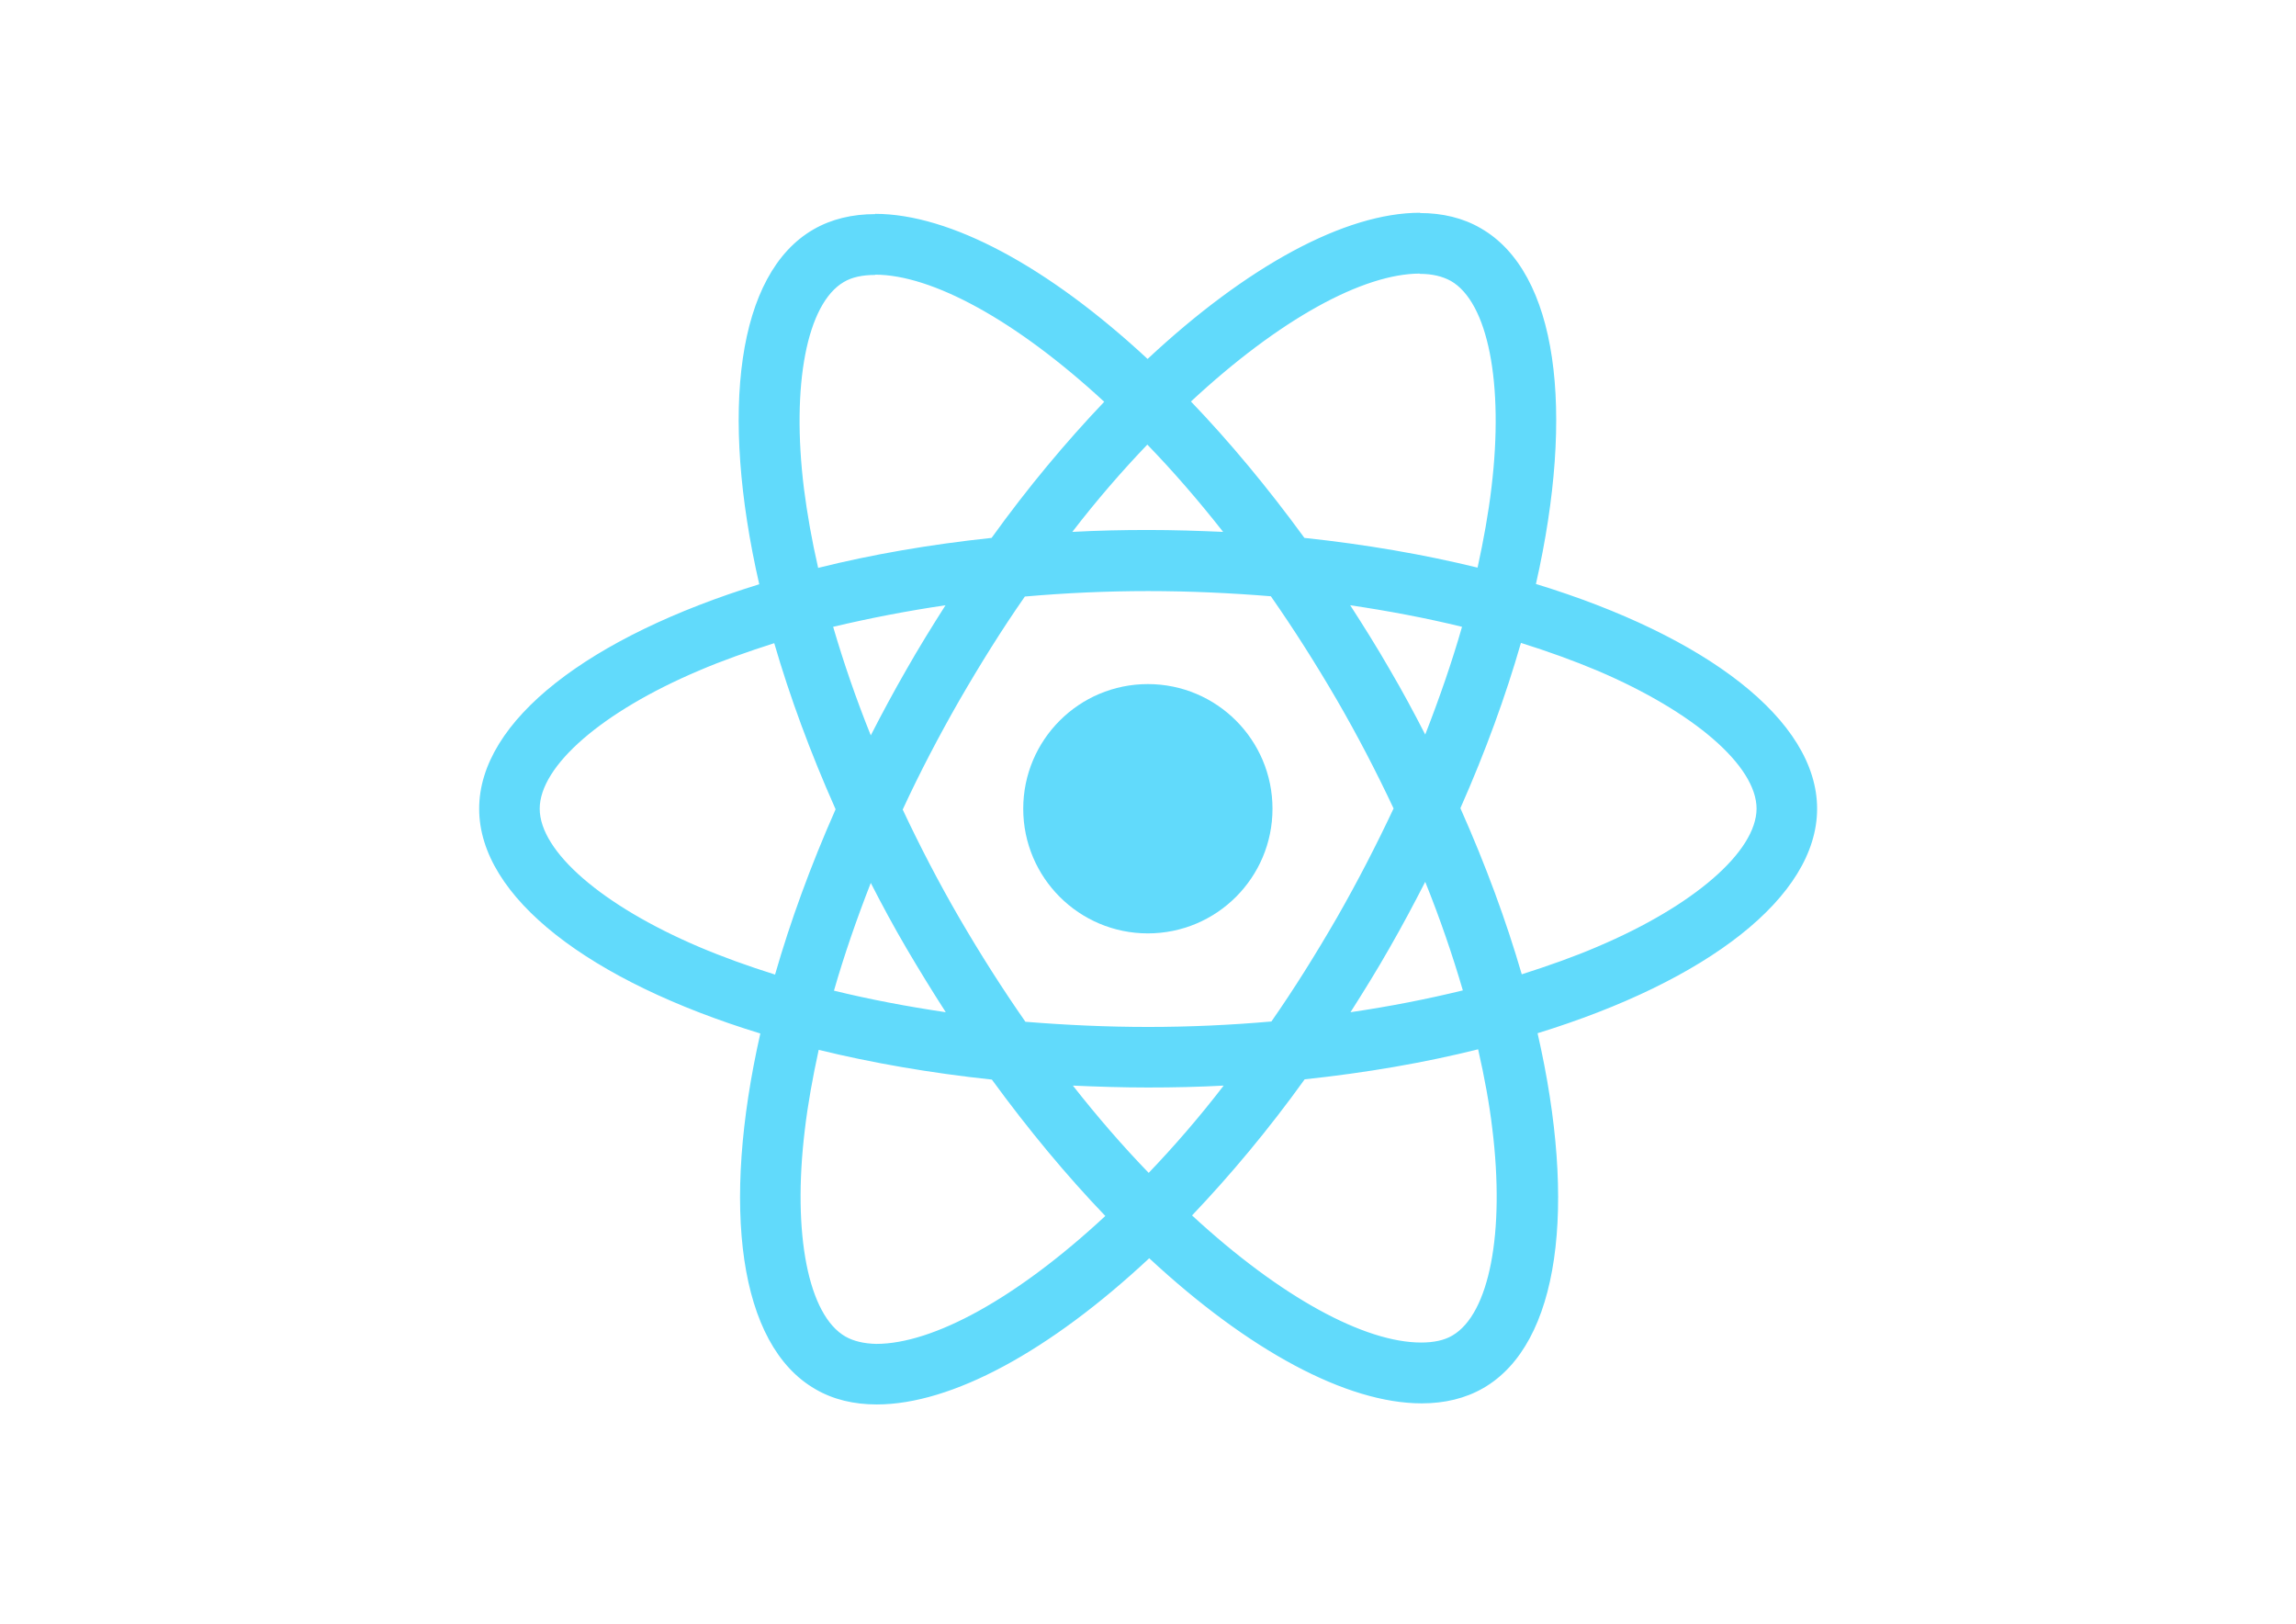
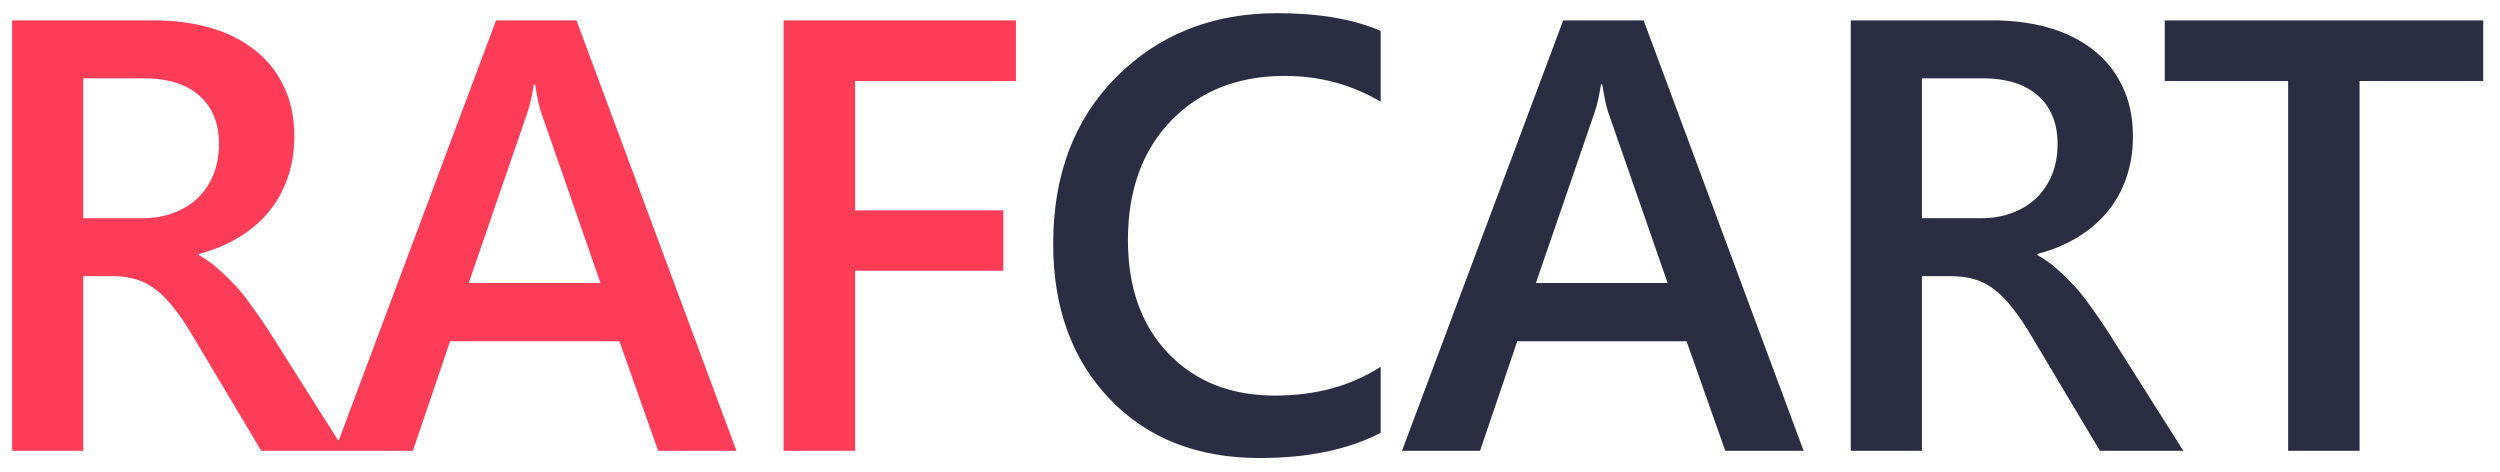
- <svg xmlns="http://www.w3.org/2000/svg" viewBox="0 0 841.9 595.3">
-   <g fill="#61DAFB">
-     <path d="M666.3 296.5c0-32.5-40.7-63.3-103.1-82.4 14.4-63.6 8-114.2-20.2-130.4-6.5-3.8-14.1-5.6-22.4-5.6v22.3c4.6 0 8.3.9 11.4 2.6 13.6 7.8 19.5 37.5 14.9 75.7-1.1 9.4-2.9 19.3-5.1 29.4-19.6-4.8-41-8.5-63.5-10.9-13.5-18.5-27.5-35.3-41.6-50 32.6-30.3 63.2-46.9 84-46.9V78c-27.5 0-63.5 19.6-99.9 53.6-36.4-33.8-72.4-53.2-99.9-53.2v22.3c20.7 0 51.4 16.5 84 46.6-14 14.7-28 31.4-41.3 49.9-22.6 2.4-44 6.1-63.6 11-2.3-10-4-19.7-5.2-29-4.7-38.2 1.1-67.9 14.6-75.8 3-1.8 6.9-2.6 11.5-2.6V78.5c-8.4 0-16 1.8-22.6 5.6-28.1 16.2-34.4 66.7-19.9 130.1-62.2 19.2-102.7 49.9-102.7 82.3 0 32.5 40.7 63.3 103.1 82.4-14.4 63.6-8 114.2 20.2 130.4 6.5 3.8 14.1 5.6 22.5 5.6 27.5 0 63.5-19.6 99.9-53.6 36.4 33.8 72.4 53.2 99.9 53.2 8.4 0 16-1.8 22.6-5.6 28.1-16.2 34.4-66.7 19.9-130.1 62-19.1 102.5-49.9 102.5-82.3zm-130.2-66.7c-3.7 12.9-8.3 26.2-13.5 39.5-4.1-8-8.4-16-13.1-24-4.6-8-9.5-15.8-14.4-23.4 14.2 2.1 27.9 4.7 41 7.9zm-45.8 106.5c-7.8 13.5-15.8 26.3-24.1 38.2-14.9 1.3-30 2-45.2 2-15.1 0-30.2-.7-45-1.9-8.3-11.9-16.4-24.6-24.2-38-7.6-13.1-14.5-26.4-20.8-39.8 6.2-13.4 13.2-26.8 20.7-39.9 7.8-13.5 15.8-26.3 24.1-38.2 14.9-1.3 30-2 45.2-2 15.1 0 30.2.7 45 1.9 8.3 11.9 16.4 24.6 24.2 38 7.6 13.1 14.5 26.4 20.8 39.8-6.3 13.4-13.2 26.8-20.7 39.9zm32.3-13c5.4 13.4 10 26.8 13.8 39.8-13.1 3.2-26.9 5.9-41.2 8 4.9-7.7 9.8-15.6 14.4-23.7 4.6-8 8.9-16.1 13-24.1zM421.2 430c-9.3-9.6-18.6-20.3-27.8-32 9 .4 18.2.7 27.5.7 9.4 0 18.7-.2 27.8-.7-9 11.7-18.3 22.4-27.5 32zm-74.4-58.9c-14.2-2.1-27.9-4.7-41-7.9 3.7-12.9 8.3-26.2 13.5-39.5 4.1 8 8.4 16 13.1 24 4.7 8 9.5 15.8 14.4 23.4zM420.7 163c9.3 9.6 18.6 20.3 27.8 32-9-.4-18.2-.7-27.5-.7-9.4 0-18.7.2-27.8.7 9-11.7 18.3-22.4 27.5-32zm-74 58.9c-4.9 7.7-9.8 15.6-14.4 23.7-4.6 8-8.9 16-13 24-5.4-13.4-10-26.8-13.8-39.8 13.1-3.1 26.9-5.8 41.2-7.9zm-90.5 125.2c-35.4-15.1-58.3-34.9-58.3-50.6 0-15.7 22.9-35.6 58.3-50.6 8.6-3.7 18-7 27.7-10.1 5.7 19.6 13.2 40 22.5 60.9-9.2 20.8-16.6 41.1-22.2 60.6-9.9-3.1-19.3-6.5-28-10.2zM310 490c-13.6-7.8-19.5-37.5-14.9-75.7 1.1-9.4 2.9-19.3 5.1-29.4 19.6 4.8 41 8.5 63.5 10.9 13.5 18.5 27.5 35.3 41.6 50-32.6 30.3-63.2 46.9-84 46.9-4.5-.1-8.3-1-11.3-2.7zm237.2-76.2c4.7 38.2-1.1 67.9-14.6 75.8-3 1.8-6.9 2.6-11.5 2.6-20.7 0-51.4-16.5-84-46.6 14-14.7 28-31.4 41.3-49.9 22.6-2.4 44-6.1 63.6-11 2.3 10.1 4.1 19.8 5.2 29.1zm38.5-66.7c-8.6 3.7-18 7-27.7 10.1-5.7-19.6-13.2-40-22.5-60.9 9.2-20.8 16.6-41.1 22.2-60.6 9.9 3.1 19.3 6.5 28.1 10.2 35.4 15.1 58.3 34.9 58.3 50.6-.1 15.7-23 35.6-58.4 50.6zM320.8 78.4z" />
-     <circle cx="420.9" cy="296.5" r="45.7" />
-     <path d="M520.5 78.1z" />
-   </g>
+ <svg xmlns="http://www.w3.org/2000/svg" width="122" height="23" viewBox="0 0 122 23" fill="none">
+   <path d="M16.823 22H12.751L9.396 16.375C9.094 15.857 8.796 15.418 8.503 15.057C8.22 14.685 7.927 14.383 7.624 14.148C7.331 13.914 7.009 13.743 6.657 13.636C6.306 13.528 5.91 13.475 5.471 13.475H4.064V22H0.593V0.994H7.507C8.493 0.994 9.401 1.111 10.231 1.346C11.062 1.58 11.784 1.937 12.399 2.415C13.015 2.884 13.493 3.475 13.835 4.188C14.187 4.891 14.362 5.716 14.362 6.663C14.362 7.405 14.25 8.089 14.025 8.714C13.81 9.329 13.498 9.881 13.088 10.369C12.688 10.848 12.199 11.258 11.623 11.6C11.057 11.941 10.417 12.205 9.704 12.391V12.449C10.085 12.664 10.417 12.903 10.7 13.167C10.983 13.421 11.252 13.685 11.506 13.958C11.76 14.231 12.009 14.544 12.253 14.896C12.507 15.237 12.785 15.638 13.088 16.097L16.823 22ZM4.064 3.821V10.648H6.965C7.502 10.648 7.995 10.565 8.444 10.398C8.903 10.232 9.299 9.993 9.631 9.681C9.963 9.368 10.222 8.987 10.407 8.538C10.593 8.089 10.685 7.586 10.685 7.029C10.685 6.023 10.368 5.237 9.733 4.671C9.099 4.104 8.186 3.821 6.994 3.821H4.064ZM35.94 22H32.117L30.227 16.653H21.965L20.149 22H16.34L24.207 0.994H28.132L35.94 22ZM29.304 13.812L26.389 5.433C26.301 5.159 26.209 4.72 26.111 4.114H26.052C25.965 4.671 25.867 5.11 25.759 5.433L22.874 13.812H29.304ZM49.578 3.953H41.727V10.267H48.963V13.211H41.727V22H38.24V0.994H49.578V3.953Z" fill="#FD3D57" />
+   <path d="M67.377 21.121C65.795 21.941 63.827 22.352 61.473 22.352C58.427 22.352 55.985 21.39 54.149 19.466C52.313 17.542 51.395 15.018 51.395 11.893C51.395 8.533 52.426 5.818 54.486 3.748C56.556 1.678 59.169 0.643 62.323 0.643C64.354 0.643 66.039 0.931 67.377 1.507V4.964C65.961 4.124 64.398 3.704 62.689 3.704C60.414 3.704 58.568 4.432 57.152 5.887C55.746 7.342 55.043 9.285 55.043 11.717C55.043 14.031 55.702 15.877 57.02 17.254C58.339 18.621 60.072 19.305 62.221 19.305C64.203 19.305 65.922 18.836 67.377 17.898V21.121ZM88.017 22H84.194L82.304 16.653H74.042L72.226 22H68.417L76.284 0.994H80.209L88.017 22ZM81.381 13.812L78.466 5.433C78.378 5.159 78.285 4.72 78.188 4.114H78.129C78.041 4.671 77.944 5.11 77.836 5.433L74.951 13.812H81.381ZM106.548 22H102.476L99.121 16.375C98.818 15.857 98.52 15.418 98.228 15.057C97.944 14.685 97.651 14.383 97.349 14.148C97.056 13.914 96.733 13.743 96.382 13.636C96.03 13.528 95.635 13.475 95.195 13.475H93.789V22H90.317V0.994H97.231C98.218 0.994 99.126 1.111 99.956 1.346C100.786 1.58 101.509 1.937 102.124 2.415C102.739 2.884 103.218 3.475 103.56 4.188C103.911 4.891 104.087 5.716 104.087 6.663C104.087 7.405 103.975 8.089 103.75 8.714C103.535 9.329 103.223 9.881 102.812 10.369C102.412 10.848 101.924 11.258 101.348 11.6C100.781 11.941 100.142 12.205 99.429 12.391V12.449C99.81 12.664 100.142 12.903 100.425 13.167C100.708 13.421 100.977 13.685 101.23 13.958C101.484 14.231 101.733 14.544 101.978 14.896C102.231 15.237 102.51 15.638 102.812 16.097L106.548 22ZM93.789 3.821V10.648H96.689C97.227 10.648 97.72 10.565 98.169 10.398C98.628 10.232 99.023 9.993 99.356 9.681C99.688 9.368 99.946 8.987 100.132 8.538C100.317 8.089 100.41 7.586 100.41 7.029C100.41 6.023 100.093 5.237 99.458 4.671C98.823 4.104 97.91 3.821 96.719 3.821H93.789ZM121.182 3.953H115.147V22H111.661V3.953H105.64V0.994H121.182V3.953Z" fill="#2B2D42" />
</svg>
